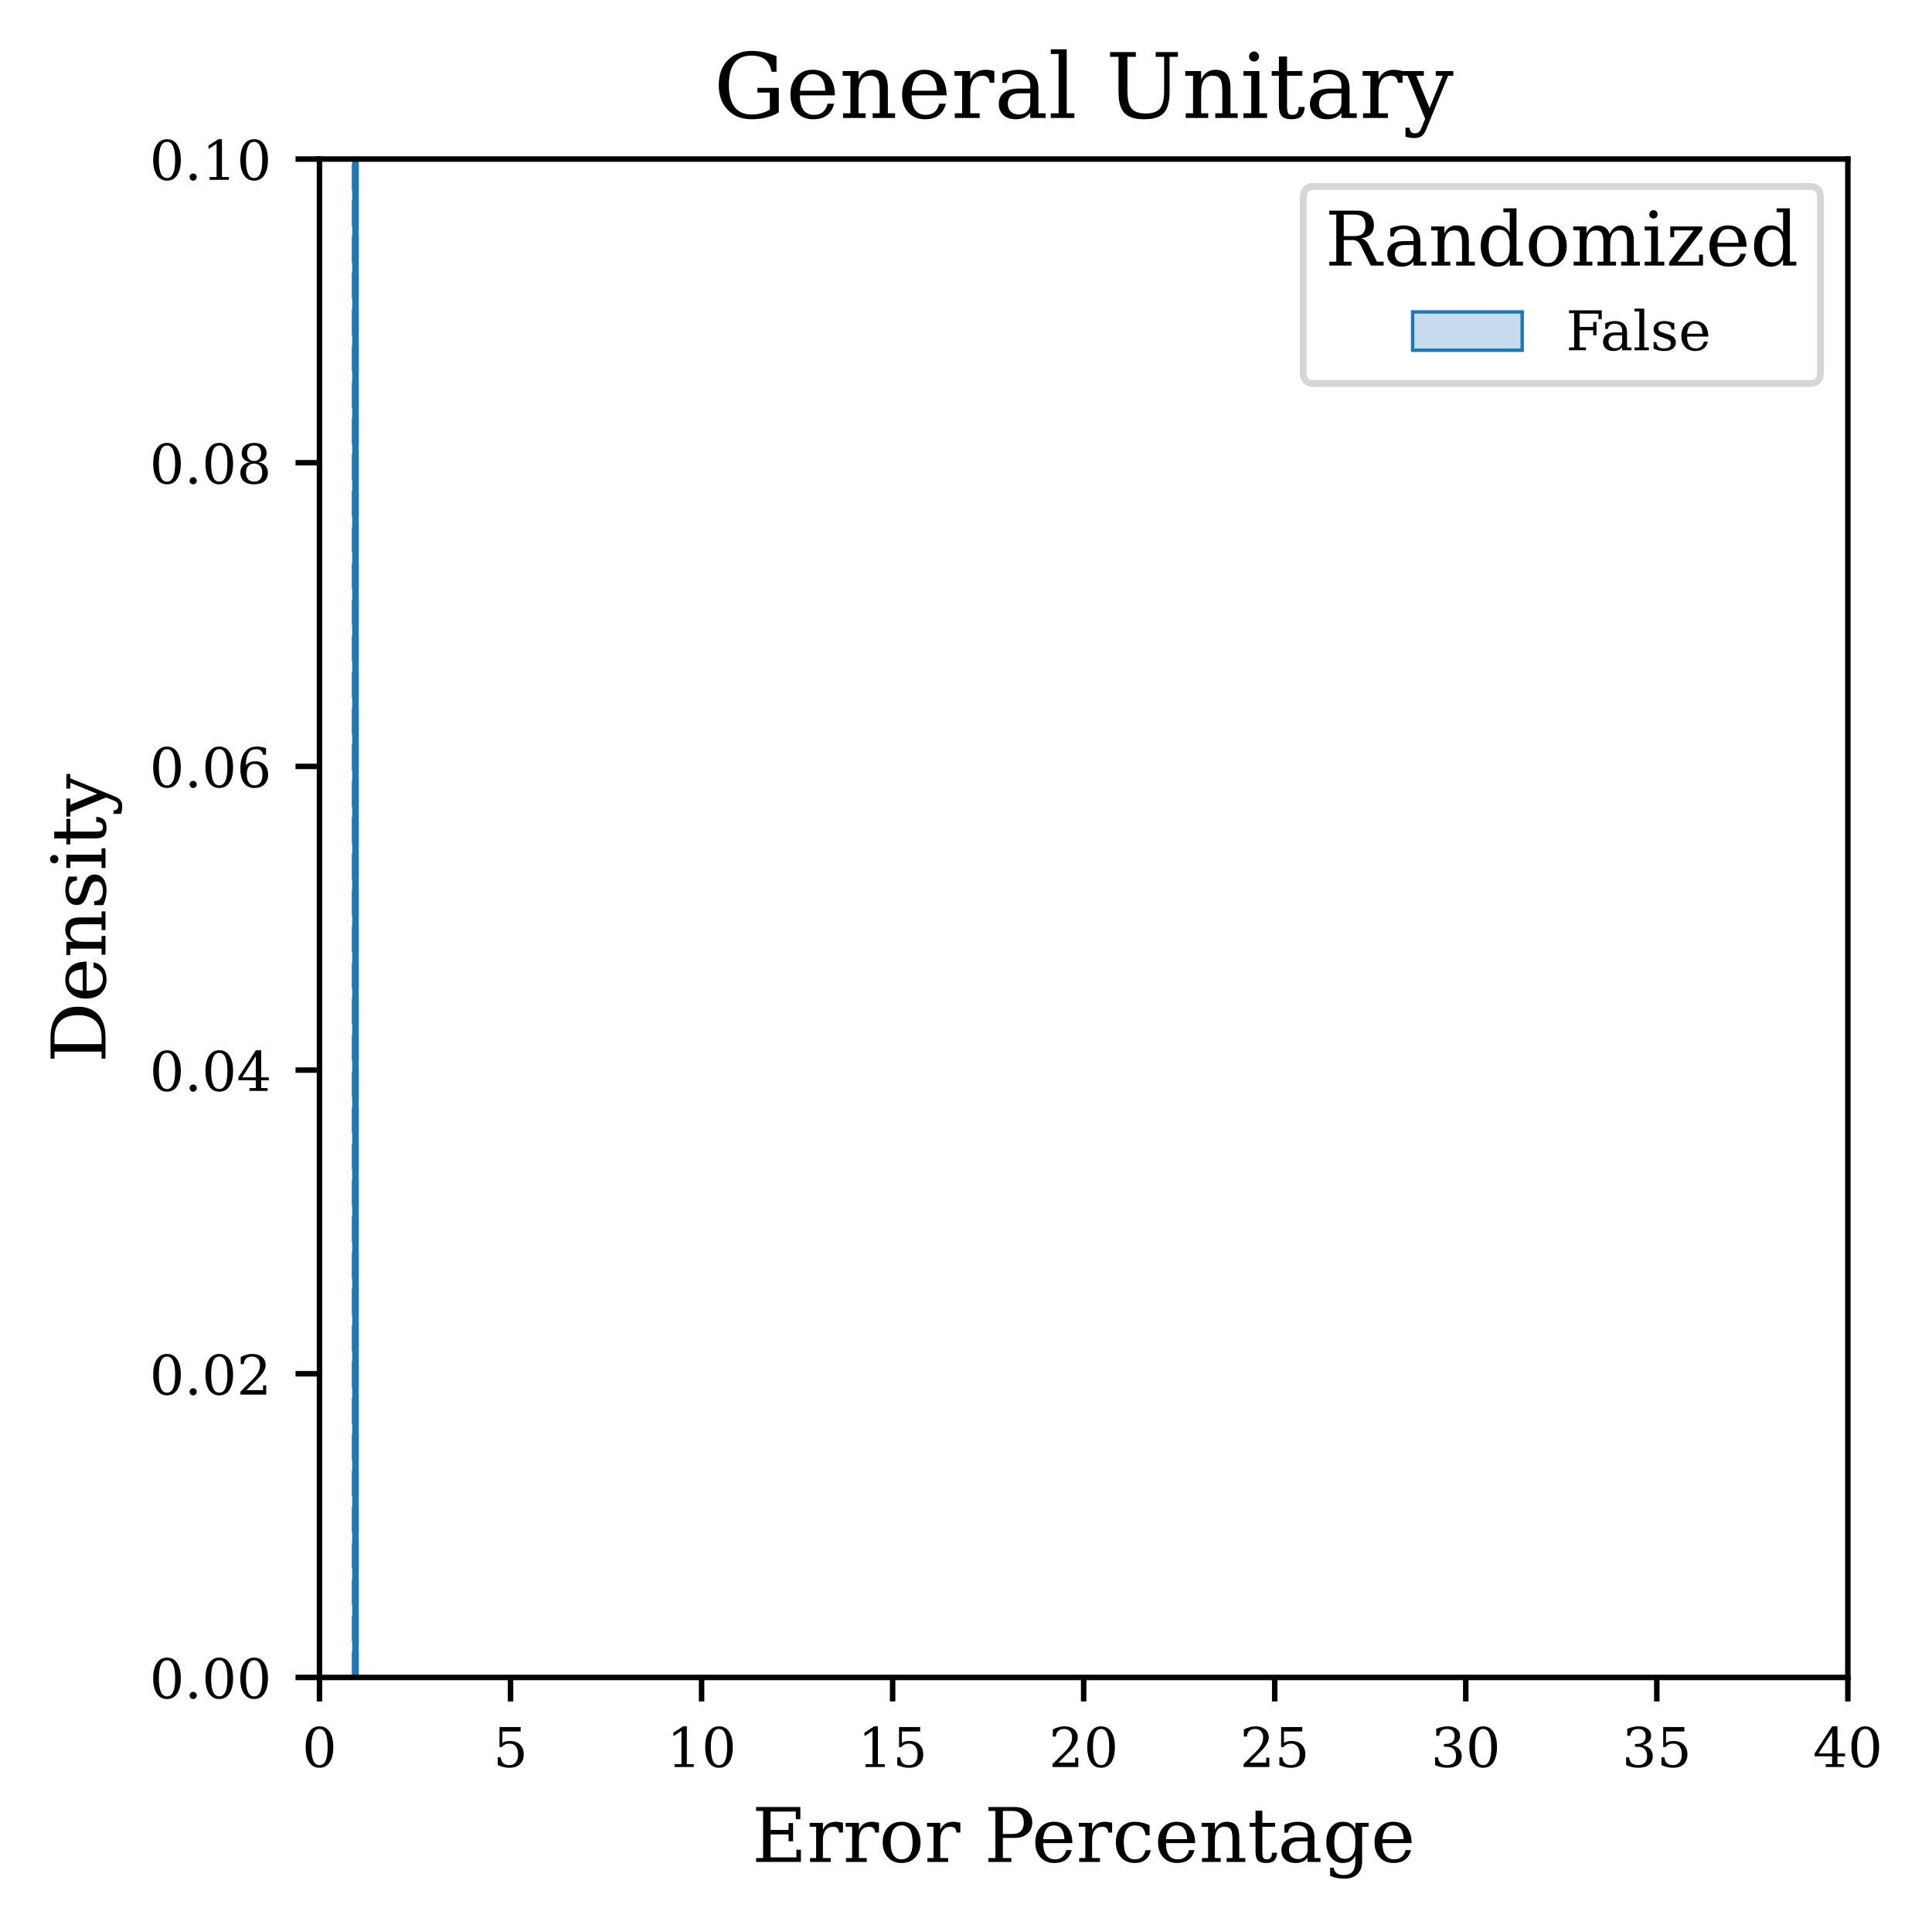
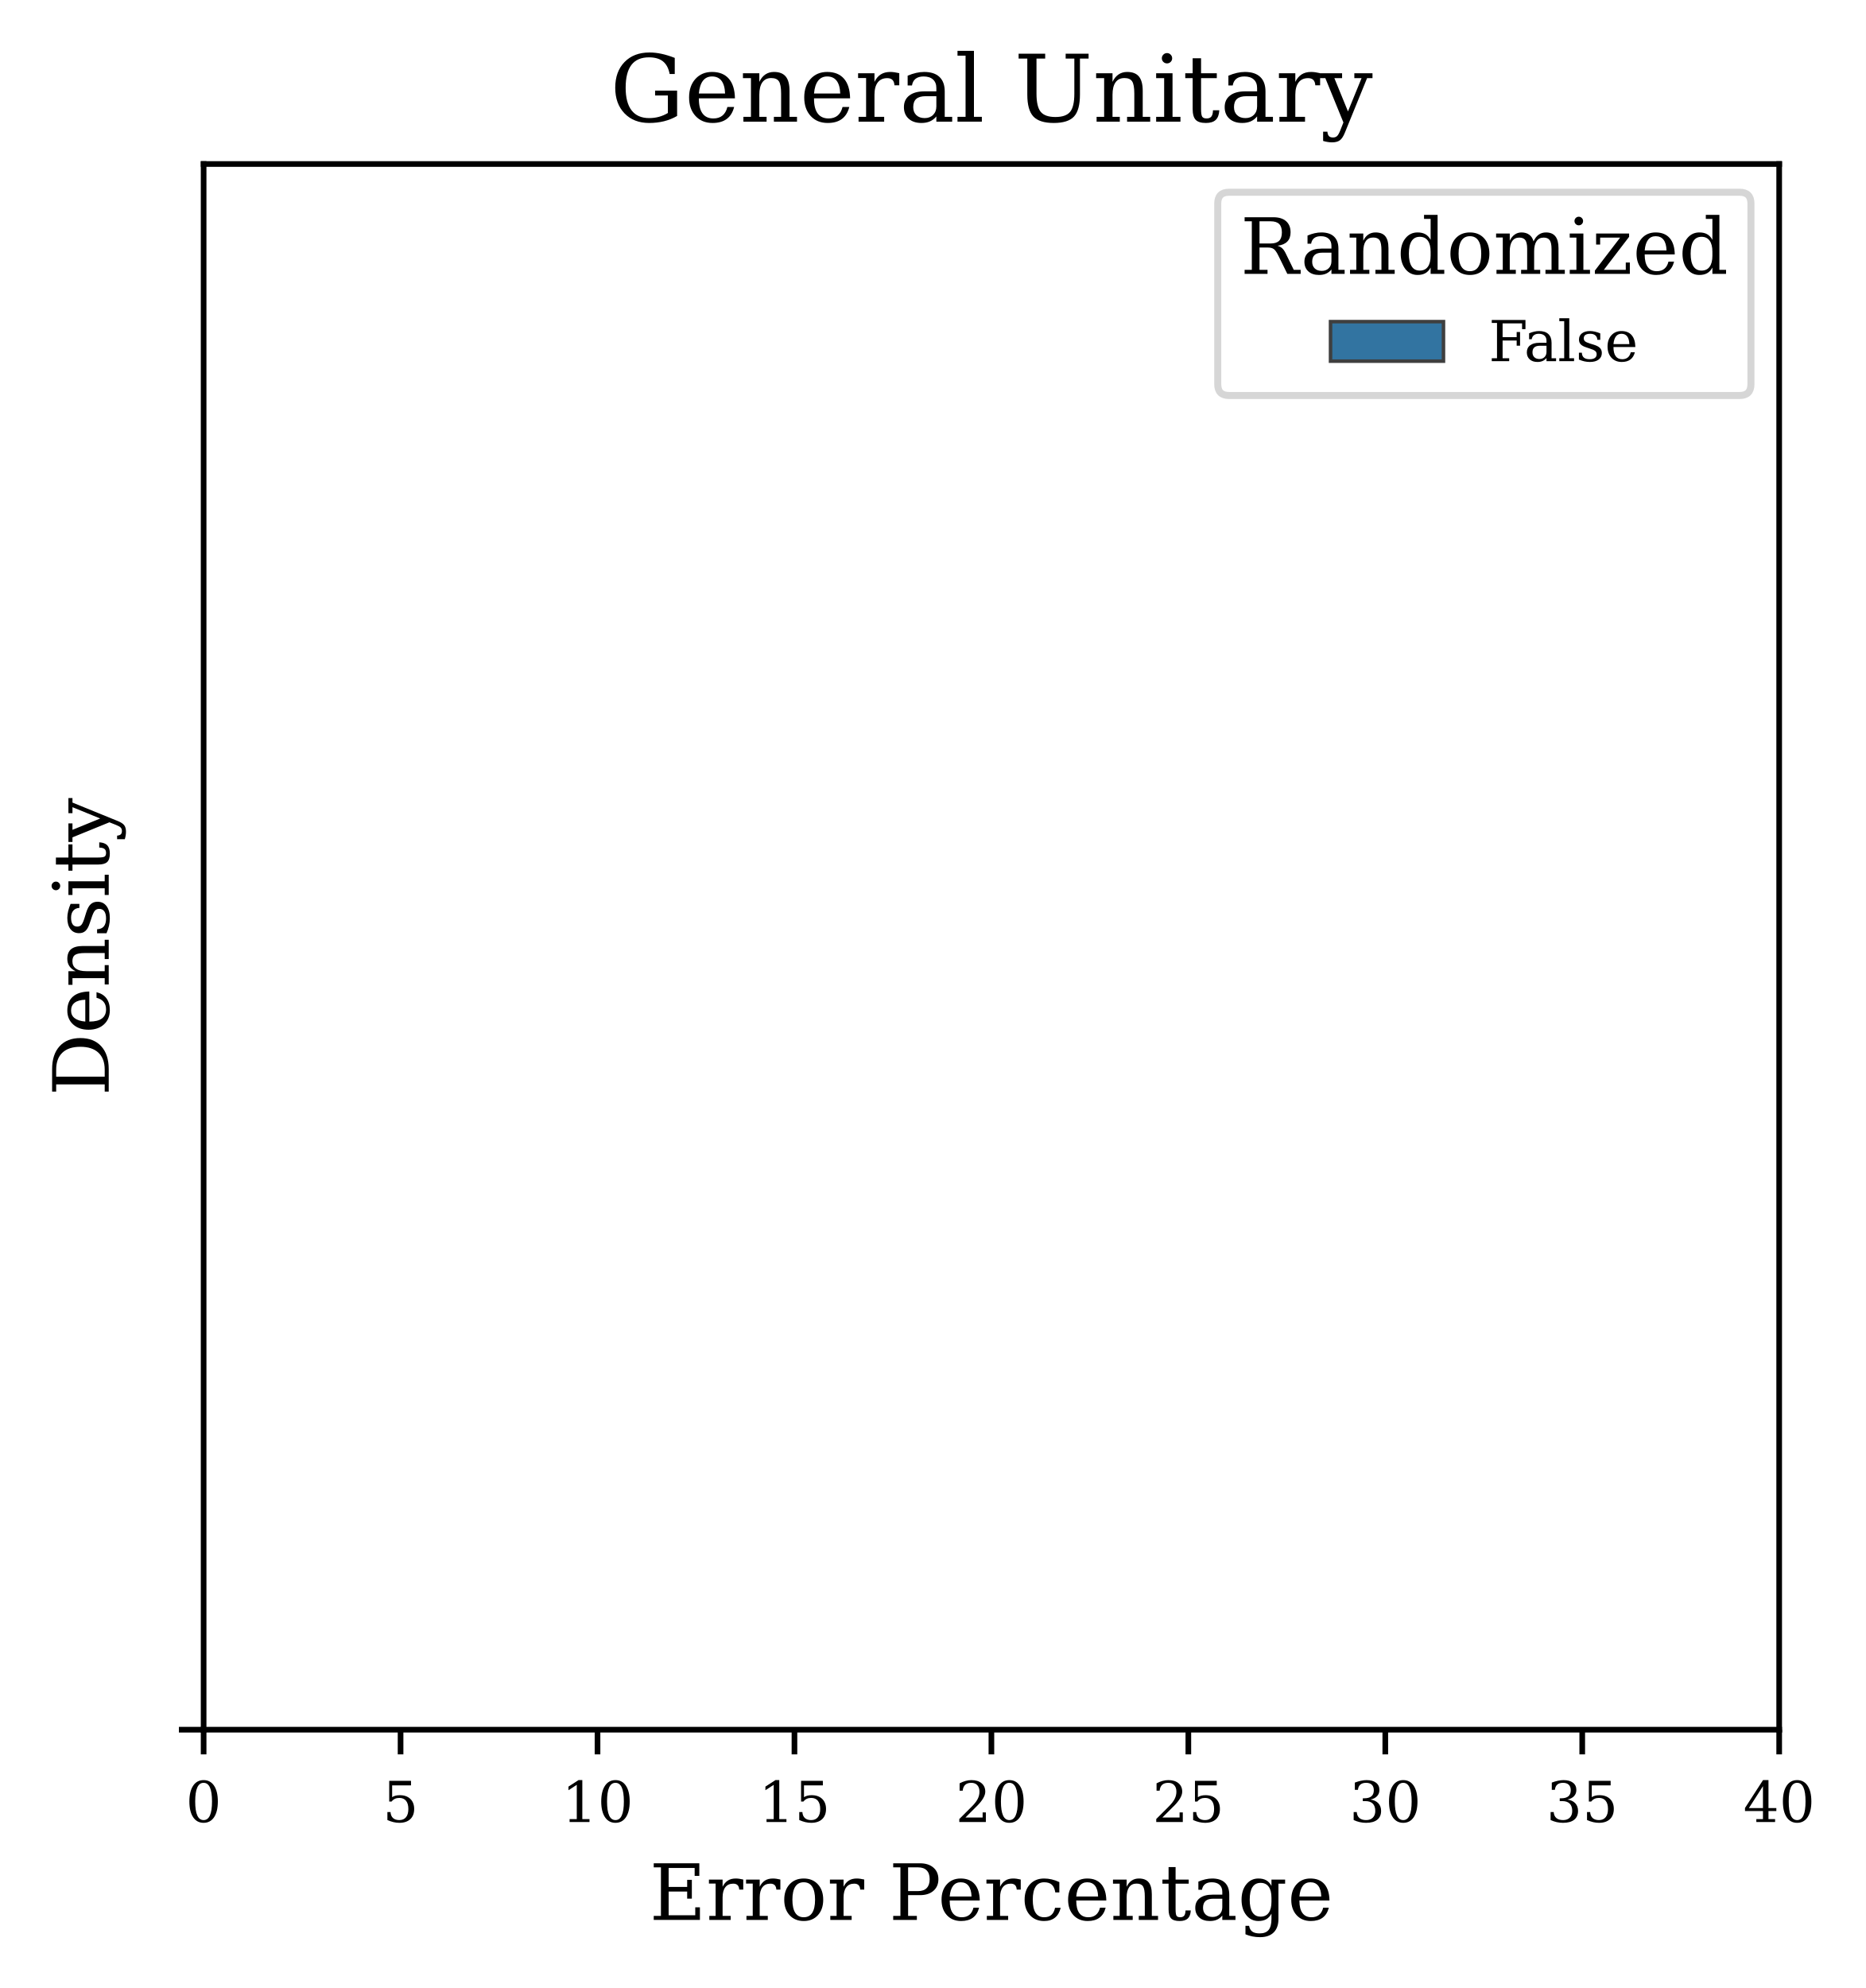
- <svg xmlns="http://www.w3.org/2000/svg" xmlns:xlink="http://www.w3.org/1999/xlink" width="282.148pt" height="281.578pt" viewBox="0 0 282.148 281.578" version="1.1">
+ <svg xmlns="http://www.w3.org/2000/svg" xmlns:xlink="http://www.w3.org/1999/xlink" width="264.336pt" height="281.578pt" viewBox="0 0 264.336 281.578" version="1.1">
  <defs>
    <style type="text/css">*{stroke-linejoin: round; stroke-linecap: butt}</style>
  </defs>
  <g id="figure_1">
    <g id="patch_1">
-       <path d="M 0 281.578  L 282.148 281.578  L 282.148 0  L 0 0  z " style="fill: #ffffff" />
+       <path d="M 0 281.578  L 264.336 281.578  L 264.336 0  L 0 0  z " style="fill: #ffffff" />
    </g>
    <g id="axes_1">
      <g id="patch_2">
-         <path d="M 46.658 244.99  L 269.858 244.99  L 269.858 23.23  L 46.658 23.23  z " style="fill: #ffffff" />
+         <path d="M 28.846 244.99  L 252.046 244.99  L 252.046 23.23  L 28.846 23.23  z " style="fill: #ffffff" />
      </g>
      <g id="PolyCollection_1">
-         <path d="M 51.679 -4400.25  L 51.679 244.99  L 51.705 244.99  L 51.705 244.99  L 51.731 244.99  L 51.731 244.99  L 51.758 244.99  L 51.758 244.99  L 51.784 244.99  L 51.784 244.99  L 51.81 244.99  L 51.81 244.99  L 51.836 244.99  L 51.836 244.99  L 51.862 244.99  L 51.862 244.99  L 51.888 244.99  L 51.888 244.99  L 51.914 244.99  L 51.914 244.99  L 51.94 244.99  L 51.94 244.99  L 51.966 244.99  L 51.966 244.99  L 51.992 244.99  L 51.992 244.99  L 52.018 244.99  L 52.018 244.99  L 52.044 244.99  L 52.044 244.99  L 52.07 244.99  L 52.07 244.99  L 52.096 244.99  L 52.096 244.99  L 52.122 244.99  L 52.122 244.99  L 52.148 244.99  L 52.148 244.99  L 52.148 -1613.106  L 52.148 -1613.106  L 52.148 -1613.106  L 52.122 -1613.106  L 52.122 -1613.106  L 52.096 -1613.106  L 52.096 -4400.25  L 52.07 -4400.25  L 52.07 -3471.202  L 52.044 -3471.202  L 52.044 -9974.537  L 52.018 -9974.537  L 52.018 -12761.681  L 51.992 -12761.681  L 51.992 -33200.735  L 51.966 -33200.735  L 51.966 -45278.358  L 51.94 -45278.358  L 51.94 -55497.885  L 51.914 -55497.885  L 51.914 -53639.789  L 51.888 -53639.789  L 51.888 -58285.028  L 51.862 -58285.028  L 51.862 -59214.076  L 51.836 -59214.076  L 51.836 -48065.501  L 51.81 -48065.501  L 51.81 -32271.687  L 51.784 -32271.687  L 51.784 -22052.16  L 51.758 -22052.16  L 51.758 -14619.777  L 51.731 -14619.777  L 51.731 -10903.585  L 51.705 -10903.585  L 51.705 -4400.25  L 51.679 -4400.25  z " clip-path="url(#p02bad453c6)" style="fill: #1f77b4; fill-opacity: 0.25; stroke: #1f77b4; stroke-width: 0.5" />
+         <path d="M 439.271 243.502  L 439.271 246.478  L 440.866 247.407  L 442.461 248.698  L 444.057 250.369  L 445.652 252.394  L 447.247 254.702  L 448.842 257.22  L 450.437 259.93  L 452.033 262.948  L 453.628 266.588  L 455.223 271.391  L 456.818 278.094  L 458.413 287.535  L 460.009 300.522  L 461.604 317.678  L 463.199 339.304  L 464.794 365.297  L 466.389 395.128  L 467.985 427.894  L 469.58 462.431  L 471.175 497.46  L 472.77 531.749  L 474.366 564.275  L 475.961 594.365  L 477.556 621.814  L 479.151 646.949  L 480.746 670.616  L 482.342 694.059  L 483.937 718.703  L 485.532 745.855  L 487.127 776.412  L 488.722 810.633  L 490.318 848.048  L 491.913 887.538  L 493.508 927.556  L 495.103 966.442  L 496.698 1002.72  L 498.294 1035.301  L 499.889 1063.528  L 501.484 1087.078  L 503.079 1105.802  L 504.674 1119.585  L 506.27 1128.33  L 507.865 1132.03  L 509.46 1130.897  L 511.055 1125.424  L 512.65 1116.329  L 514.246 1104.378  L 515.841 1090.17  L 517.436 1073.957  L 519.031 1055.594  L 520.626 1034.614  L 522.222 1010.382  L 523.817 982.284  L 525.412 949.875  L 527.007 913.006  L 528.602 871.924  L 530.198 827.348  L 531.793 780.503  L 533.388 733.07  L 534.983 687.002  L 536.578 644.236  L 538.174 606.337  L 539.769 574.191  L 541.364 547.84  L 542.959 526.532  L 544.555 508.961  L 546.15 493.626  L 547.745 479.184  L 549.34 464.689  L 550.935 449.656  L 552.531 433.992  L 554.126 417.845  L 555.721 401.472  L 557.316 385.164  L 558.911 369.228  L 560.507 353.992  L 562.102 339.797  L 563.697 326.944  L 565.292 315.633  L 566.887 305.918  L 568.483 297.699  L 570.078 290.767  L 571.673 284.878  L 573.268 279.812  L 574.863 275.416  L 576.459 271.589  L 578.054 268.258  L 579.649 265.342  L 581.244 262.744  L 582.839 260.357  L 584.435 258.095  L 586.03 255.914  L 587.625 253.823  L 589.22 251.872  L 590.815 250.128  L 592.411 248.651  L 594.006 247.471  L 595.601 246.585  L 597.196 245.962  L 597.196 244.018  L 597.196 244.018  L 595.601 243.394  L 594.006 242.509  L 592.411 241.329  L 590.815 239.852  L 589.22 238.108  L 587.625 236.157  L 586.03 234.066  L 584.435 231.885  L 582.839 229.623  L 581.244 227.236  L 579.649 224.638  L 578.054 221.722  L 576.459 218.391  L 574.863 214.564  L 573.268 210.168  L 571.673 205.102  L 570.078 199.212  L 568.483 192.281  L 566.887 184.061  L 565.292 174.346  L 563.697 163.036  L 562.102 150.183  L 560.507 135.987  L 558.911 120.752  L 557.316 104.816  L 555.721 88.508  L 554.126 72.135  L 552.531 55.988  L 550.935 40.324  L 549.34 25.291  L 547.745 10.795  L 546.15 -3.646  L 544.555 -18.981  L 542.959 -36.552  L 541.364 -57.861  L 539.769 -84.211  L 538.174 -116.358  L 536.578 -154.256  L 534.983 -197.022  L 533.388 -243.09  L 531.793 -290.523  L 530.198 -337.368  L 528.602 -381.944  L 527.007 -423.026  L 525.412 -459.895  L 523.817 -492.304  L 522.222 -520.403  L 520.626 -544.634  L 519.031 -565.615  L 517.436 -583.977  L 515.841 -600.19  L 514.246 -614.399  L 512.65 -626.349  L 511.055 -635.445  L 509.46 -640.918  L 507.865 -642.05  L 506.27 -638.35  L 504.674 -629.605  L 503.079 -615.822  L 501.484 -597.099  L 499.889 -573.548  L 498.294 -545.321  L 496.698 -512.74  L 495.103 -476.462  L 493.508 -437.576  L 491.913 -397.558  L 490.318 -358.068  L 488.722 -320.653  L 487.127 -286.433  L 485.532 -255.875  L 483.937 -228.723  L 482.342 -204.079  L 480.746 -180.636  L 479.151 -156.969  L 477.556 -131.834  L 475.961 -104.386  L 474.366 -74.296  L 472.77 -41.77  L 471.175 -7.48  L 469.58 27.549  L 467.985 62.086  L 466.389 94.852  L 464.794 124.683  L 463.199 150.676  L 461.604 172.302  L 460.009 189.458  L 458.413 202.445  L 456.818 211.886  L 455.223 218.588  L 453.628 223.392  L 452.033 227.032  L 450.437 230.05  L 448.842 232.76  L 447.247 235.278  L 445.652 237.586  L 444.057 239.61  L 442.461 241.282  L 440.866 242.573  L 439.271 243.502  z " clip-path="url(#pd0840dadf1)" style="fill: #3274a1; stroke: #3f3f3f; stroke-width: 0.5" />
+       </g>
+       <g id="patch_3">
+         <path d="M 28.846 244.99  L 28.846 244.99  L 28.846 244.99  L 28.846 244.99  z " clip-path="url(#pd0840dadf1)" style="fill: #3274a1; stroke: #3f3f3f; stroke-width: 0.5; stroke-linejoin: miter" />
      </g>
      <g id="matplotlib.axis_1">
        <g id="xtick_1">
          <g id="line2d_1">
            <defs>
-               <path id="me8a6419c00" d="M 0 0  L 0 3.5  " style="stroke: #000000; stroke-width: 0.8" />
-             </defs>
-             <g>
-               <use xlink:href="#me8a6419c00" x="46.658" y="244.99" style="stroke: #000000; stroke-width: 0.8" />
+               <path id="mc70f00732e" d="M 0 0  L 0 3.5  " style="stroke: #000000; stroke-width: 0.8" />
+             </defs>
+             <g>
+               <use xlink:href="#mc70f00732e" x="28.846" y="244.99" style="stroke: #000000; stroke-width: 0.8" />
            </g>
          </g>
          <g id="text_1">
-             <g transform="translate(44.11344 258.0687) scale(0.08 -0.08)">
+             <g transform="translate(26.30094 258.0687) scale(0.08 -0.08)">
              <defs>
                <path id="DejaVuSerif-30" d="M 2034 219  Q 2513 219 2750 744  Q 2988 1269 2988 2328  Q 2988 3391 2750 3916  Q 2513 4441 2034 4441  Q 1556 4441 1318 3916  Q 1081 3391 1081 2328  Q 1081 1269 1318 744  Q 1556 219 2034 219  z M 2034 -91  Q 1275 -91 848 546  Q 422 1184 422 2328  Q 422 3475 848 4112  Q 1275 4750 2034 4750  Q 2797 4750 3222 4112  Q 3647 3475 3647 2328  Q 3647 1184 3222 546  Q 2797 -91 2034 -91  z " transform="scale(0.015625)" />
              </defs>
              <use xlink:href="#DejaVuSerif-30" />
            </g>
          </g>
        </g>
        <g id="xtick_2">
          <g id="line2d_2">
            <g>
-               <use xlink:href="#me8a6419c00" x="74.558" y="244.99" style="stroke: #000000; stroke-width: 0.8" />
+               <use xlink:href="#mc70f00732e" x="56.746" y="244.99" style="stroke: #000000; stroke-width: 0.8" />
            </g>
          </g>
          <g id="text_2">
-             <g transform="translate(72.01344 258.0687) scale(0.08 -0.08)">
+             <g transform="translate(54.20094 258.0687) scale(0.08 -0.08)">
              <defs>
                <path id="DejaVuSerif-35" d="M 3219 4666  L 3219 4153  L 1081 4153  L 1081 2816  Q 1244 2928 1461 2984  Q 1678 3041 1947 3041  Q 2703 3041 3140 2622  Q 3578 2203 3578 1478  Q 3578 738 3136 323  Q 2694 -91 1894 -91  Q 1572 -91 1234 -12  Q 897 66 544 225  L 544 1131  L 897 1131  Q 925 688 1179 453  Q 1434 219 1894 219  Q 2388 219 2653 544  Q 2919 869 2919 1478  Q 2919 2084 2655 2407  Q 2391 2731 1894 2731  Q 1613 2731 1398 2631  Q 1184 2531 1019 2322  L 750 2322  L 750 4666  L 3219 4666  z " transform="scale(0.015625)" />
              </defs>
              <use xlink:href="#DejaVuSerif-35" />
            </g>
          </g>
        </g>
        <g id="xtick_3">
          <g id="line2d_3">
            <g>
-               <use xlink:href="#me8a6419c00" x="102.458" y="244.99" style="stroke: #000000; stroke-width: 0.8" />
+               <use xlink:href="#mc70f00732e" x="84.646" y="244.99" style="stroke: #000000; stroke-width: 0.8" />
            </g>
          </g>
          <g id="text_3">
-             <g transform="translate(97.36844 258.0687) scale(0.08 -0.08)">
+             <g transform="translate(79.55594 258.0687) scale(0.08 -0.08)">
              <defs>
                <path id="DejaVuSerif-31" d="M 909 0  L 909 331  L 1722 331  L 1722 4213  L 781 3603  L 781 4013  L 1919 4750  L 2350 4750  L 2350 331  L 3163 331  L 3163 0  L 909 0  z " transform="scale(0.015625)" />
              </defs>
              <use xlink:href="#DejaVuSerif-31" />
              <use xlink:href="#DejaVuSerif-30" x="63.623" />
            </g>
          </g>
        </g>
        <g id="xtick_4">
          <g id="line2d_4">
            <g>
-               <use xlink:href="#me8a6419c00" x="130.358" y="244.99" style="stroke: #000000; stroke-width: 0.8" />
+               <use xlink:href="#mc70f00732e" x="112.546" y="244.99" style="stroke: #000000; stroke-width: 0.8" />
            </g>
          </g>
          <g id="text_4">
-             <g transform="translate(125.2684 258.0687) scale(0.08 -0.08)">
+             <g transform="translate(107.4559 258.0687) scale(0.08 -0.08)">
              <use xlink:href="#DejaVuSerif-31" />
              <use xlink:href="#DejaVuSerif-35" x="63.623" />
            </g>
          </g>
        </g>
        <g id="xtick_5">
          <g id="line2d_5">
            <g>
-               <use xlink:href="#me8a6419c00" x="158.258" y="244.99" style="stroke: #000000; stroke-width: 0.8" />
+               <use xlink:href="#mc70f00732e" x="140.446" y="244.99" style="stroke: #000000; stroke-width: 0.8" />
            </g>
          </g>
          <g id="text_5">
-             <g transform="translate(153.1684 258.0687) scale(0.08 -0.08)">
+             <g transform="translate(135.3559 258.0687) scale(0.08 -0.08)">
              <defs>
                <path id="DejaVuSerif-32" d="M 819 3553  L 469 3553  L 469 4384  Q 803 4563 1142 4656  Q 1481 4750 1806 4750  Q 2534 4750 2956 4397  Q 3378 4044 3378 3438  Q 3378 2753 2422 1800  Q 2347 1728 2309 1691  L 1131 513  L 3078 513  L 3078 1088  L 3444 1088  L 3444 0  L 434 0  L 434 341  L 1850 1753  Q 2319 2222 2519 2614  Q 2719 3006 2719 3438  Q 2719 3909 2473 4175  Q 2228 4441 1797 4441  Q 1350 4441 1106 4219  Q 863 3997 819 3553  z " transform="scale(0.015625)" />
              </defs>
              <use xlink:href="#DejaVuSerif-32" />
              <use xlink:href="#DejaVuSerif-30" x="63.623" />
            </g>
          </g>
        </g>
        <g id="xtick_6">
          <g id="line2d_6">
            <g>
-               <use xlink:href="#me8a6419c00" x="186.158" y="244.99" style="stroke: #000000; stroke-width: 0.8" />
+               <use xlink:href="#mc70f00732e" x="168.346" y="244.99" style="stroke: #000000; stroke-width: 0.8" />
            </g>
          </g>
          <g id="text_6">
-             <g transform="translate(181.0684 258.0687) scale(0.08 -0.08)">
+             <g transform="translate(163.2559 258.0687) scale(0.08 -0.08)">
              <use xlink:href="#DejaVuSerif-32" />
              <use xlink:href="#DejaVuSerif-35" x="63.623" />
            </g>
          </g>
        </g>
        <g id="xtick_7">
          <g id="line2d_7">
            <g>
-               <use xlink:href="#me8a6419c00" x="214.058" y="244.99" style="stroke: #000000; stroke-width: 0.8" />
+               <use xlink:href="#mc70f00732e" x="196.246" y="244.99" style="stroke: #000000; stroke-width: 0.8" />
            </g>
          </g>
          <g id="text_7">
-             <g transform="translate(208.9684 258.0687) scale(0.08 -0.08)">
+             <g transform="translate(191.1559 258.0687) scale(0.08 -0.08)">
              <defs>
                <path id="DejaVuSerif-33" d="M 622 4469  Q 988 4606 1323 4678  Q 1659 4750 1953 4750  Q 2638 4750 3022 4454  Q 3406 4159 3406 3634  Q 3406 3213 3140 2930  Q 2875 2647 2388 2547  Q 2963 2466 3280 2130  Q 3597 1794 3597 1259  Q 3597 606 3158 257  Q 2719 -91 1894 -91  Q 1528 -91 1179 -12  Q 831 66 488 225  L 488 1131  L 838 1131  Q 869 681 1141 450  Q 1413 219 1906 219  Q 2384 219 2661 495  Q 2938 772 2938 1253  Q 2938 1803 2653 2086  Q 2369 2369 1819 2369  L 1522 2369  L 1522 2688  L 1678 2688  Q 2225 2688 2498 2914  Q 2772 3141 2772 3597  Q 2772 4006 2547 4223  Q 2322 4441 1900 4441  Q 1478 4441 1245 4241  Q 1013 4041 972 3647  L 622 3647  L 622 4469  z " transform="scale(0.015625)" />
              </defs>
              <use xlink:href="#DejaVuSerif-33" />
              <use xlink:href="#DejaVuSerif-30" x="63.623" />
            </g>
          </g>
        </g>
        <g id="xtick_8">
          <g id="line2d_8">
            <g>
-               <use xlink:href="#me8a6419c00" x="241.958" y="244.99" style="stroke: #000000; stroke-width: 0.8" />
+               <use xlink:href="#mc70f00732e" x="224.146" y="244.99" style="stroke: #000000; stroke-width: 0.8" />
            </g>
          </g>
          <g id="text_8">
-             <g transform="translate(236.8684 258.0687) scale(0.08 -0.08)">
+             <g transform="translate(219.0559 258.0687) scale(0.08 -0.08)">
              <use xlink:href="#DejaVuSerif-33" />
              <use xlink:href="#DejaVuSerif-35" x="63.623" />
            </g>
          </g>
        </g>
        <g id="xtick_9">
          <g id="line2d_9">
            <g>
-               <use xlink:href="#me8a6419c00" x="269.858" y="244.99" style="stroke: #000000; stroke-width: 0.8" />
+               <use xlink:href="#mc70f00732e" x="252.046" y="244.99" style="stroke: #000000; stroke-width: 0.8" />
            </g>
          </g>
          <g id="text_9">
-             <g transform="translate(264.7684 258.0687) scale(0.08 -0.08)">
+             <g transform="translate(246.9559 258.0687) scale(0.08 -0.08)">
              <defs>
                <path id="DejaVuSerif-34" d="M 2234 1581  L 2234 4063  L 641 1581  L 2234 1581  z M 3609 0  L 1484 0  L 1484 331  L 2234 331  L 2234 1247  L 197 1247  L 197 1588  L 2241 4750  L 2859 4750  L 2859 1581  L 3750 1581  L 3750 1247  L 2859 1247  L 2859 331  L 3609 331  L 3609 0  z " transform="scale(0.015625)" />
              </defs>
              <use xlink:href="#DejaVuSerif-34" />
              <use xlink:href="#DejaVuSerif-30" x="63.623" />
            </g>
          </g>
        </g>
        <g id="text_10">
-           <g transform="translate(109.8172 271.9343) scale(0.11 -0.11)">
+           <g transform="translate(92.00469 271.9343) scale(0.11 -0.11)">
            <defs>
              <path id="DejaVuSerif-45" d="M 353 0  L 353 331  L 947 331  L 947 4331  L 353 4331  L 353 4666  L 4109 4666  L 4109 3628  L 3725 3628  L 3725 4281  L 1581 4281  L 1581 2719  L 3109 2719  L 3109 3303  L 3494 3303  L 3494 1753  L 3109 1753  L 3109 2338  L 1581 2338  L 1581 384  L 3775 384  L 3775 1038  L 4159 1038  L 4159 0  L 353 0  z " transform="scale(0.015625)" />
              <path id="DejaVuSerif-72" d="M 3059 3328  L 3059 2497  L 2728 2497  Q 2713 2744 2591 2866  Q 2469 2988 2234 2988  Q 1809 2988 1582 2694  Q 1356 2400 1356 1850  L 1356 331  L 2022 331  L 2022 0  L 263 0  L 263 331  L 781 331  L 781 2994  L 231 2994  L 231 3322  L 1356 3322  L 1356 2731  Q 1525 3078 1790 3245  Q 2056 3413 2438 3413  Q 2578 3413 2733 3391  Q 2888 3369 3059 3328  z " transform="scale(0.015625)" />
              <path id="DejaVuSerif-6f" d="M 1925 219  Q 2388 219 2623 584  Q 2859 950 2859 1663  Q 2859 2375 2623 2739  Q 2388 3103 1925 3103  Q 1463 3103 1227 2739  Q 991 2375 991 1663  Q 991 950 1228 584  Q 1466 219 1925 219  z M 1925 -91  Q 1200 -91 759 389  Q 319 869 319 1663  Q 319 2456 758 2934  Q 1197 3413 1925 3413  Q 2653 3413 3092 2934  Q 3531 2456 3531 1663  Q 3531 869 3092 389  Q 2653 -91 1925 -91  z " transform="scale(0.015625)" />
              <path id="DejaVuSerif-20" transform="scale(0.015625)" />
              <path id="DejaVuSerif-50" d="M 1581 2375  L 2406 2375  Q 2872 2375 3115 2626  Q 3359 2878 3359 3353  Q 3359 3831 3115 4081  Q 2872 4331 2406 4331  L 1581 4331  L 1581 2375  z M 353 0  L 353 331  L 947 331  L 947 4331  L 353 4331  L 353 4666  L 2559 4666  Q 3259 4666 3668 4311  Q 4078 3956 4078 3353  Q 4078 2753 3668 2397  Q 3259 2041 2559 2041  L 1581 2041  L 1581 331  L 2303 331  L 2303 0  L 353 0  z " transform="scale(0.015625)" />
              <path id="DejaVuSerif-65" d="M 3469 1600  L 991 1600  L 991 1575  Q 991 903 1244 561  Q 1497 219 1991 219  Q 2369 219 2611 417  Q 2853 616 2950 1006  L 3413 1006  Q 3275 459 2904 184  Q 2534 -91 1931 -91  Q 1203 -91 761 389  Q 319 869 319 1663  Q 319 2450 753 2931  Q 1188 3413 1894 3413  Q 2647 3413 3050 2948  Q 3453 2484 3469 1600  z M 2791 1931  Q 2772 2513 2545 2808  Q 2319 3103 1894 3103  Q 1497 3103 1269 2806  Q 1041 2509 991 1931  L 2791 1931  z " transform="scale(0.015625)" />
              <path id="DejaVuSerif-63" d="M 3291 997  Q 3169 466 2822 187  Q 2475 -91 1925 -91  Q 1200 -91 759 389  Q 319 869 319 1663  Q 319 2459 759 2936  Q 1200 3413 1925 3413  Q 2241 3413 2553 3339  Q 2866 3266 3181 3116  L 3181 2266  L 2847 2266  Q 2781 2703 2561 2903  Q 2341 3103 1931 3103  Q 1466 3103 1228 2742  Q 991 2381 991 1663  Q 991 944 1227 581  Q 1463 219 1931 219  Q 2303 219 2525 412  Q 2747 606 2828 997  L 3291 997  z " transform="scale(0.015625)" />
              <path id="DejaVuSerif-6e" d="M 263 0  L 263 331  L 781 331  L 781 2988  L 231 2988  L 231 3322  L 1356 3322  L 1356 2731  Q 1516 3069 1770 3241  Q 2025 3413 2363 3413  Q 2913 3413 3172 3097  Q 3431 2781 3431 2113  L 3431 331  L 3944 331  L 3944 0  L 2356 0  L 2356 331  L 2853 331  L 2853 1931  Q 2853 2541 2703 2767  Q 2553 2994 2175 2994  Q 1775 2994 1565 2701  Q 1356 2409 1356 1850  L 1356 331  L 1856 331  L 1856 0  L 263 0  z " transform="scale(0.015625)" />
              <path id="DejaVuSerif-74" d="M 691 2988  L 184 2988  L 184 3322  L 691 3322  L 691 4353  L 1269 4353  L 1269 3322  L 2350 3322  L 2350 2988  L 1269 2988  L 1269 878  Q 1269 456 1350 337  Q 1431 219 1650 219  Q 1875 219 1978 351  Q 2081 484 2088 781  L 2522 781  Q 2497 328 2275 118  Q 2053 -91 1600 -91  Q 1103 -91 897 129  Q 691 350 691 878  L 691 2988  z " transform="scale(0.015625)" />
              <path id="DejaVuSerif-61" d="M 2547 1044  L 2547 1747  L 1806 1747  Q 1378 1747 1168 1562  Q 959 1378 959 997  Q 959 650 1171 447  Q 1384 244 1747 244  Q 2106 244 2326 466  Q 2547 688 2547 1044  z M 3122 2075  L 3122 331  L 3634 331  L 3634 0  L 2547 0  L 2547 359  Q 2356 128 2106 18  Q 1856 -91 1522 -91  Q 969 -91 644 203  Q 319 497 319 997  Q 319 1513 691 1797  Q 1063 2081 1741 2081  L 2547 2081  L 2547 2309  Q 2547 2688 2317 2895  Q 2088 3103 1672 3103  Q 1328 3103 1125 2947  Q 922 2791 872 2484  L 575 2484  L 575 3156  Q 875 3284 1158 3348  Q 1441 3413 1709 3413  Q 2400 3413 2761 3070  Q 3122 2728 3122 2075  z " transform="scale(0.015625)" />
              <path id="DejaVuSerif-67" d="M 3359 2988  L 3359 72  Q 3359 -644 2965 -1033  Q 2572 -1422 1844 -1422  Q 1516 -1422 1216 -1362  Q 916 -1303 641 -1184  L 641 -488  L 941 -488  Q 997 -813 1206 -963  Q 1416 -1113 1806 -1113  Q 2313 -1113 2548 -827  Q 2784 -541 2784 72  L 2784 519  Q 2616 206 2355 57  Q 2094 -91 1709 -91  Q 1097 -91 708 395  Q 319 881 319 1663  Q 319 2444 706 2928  Q 1094 3413 1709 3413  Q 2094 3413 2355 3264  Q 2616 3116 2784 2803  L 2784 3322  L 3909 3322  L 3909 2988  L 3359 2988  z M 2784 1825  Q 2784 2422 2554 2737  Q 2325 3053 1888 3053  Q 1444 3053 1217 2703  Q 991 2353 991 1663  Q 991 975 1217 622  Q 1444 269 1888 269  Q 2325 269 2554 583  Q 2784 897 2784 1497  L 2784 1825  z " transform="scale(0.015625)" />
            </defs>
            <use xlink:href="#DejaVuSerif-45" />
            <use xlink:href="#DejaVuSerif-72" x="72.998" />
            <use xlink:href="#DejaVuSerif-72" x="120.801" />
            <use xlink:href="#DejaVuSerif-6f" x="168.604" />
            <use xlink:href="#DejaVuSerif-72" x="228.809" />
            <use xlink:href="#DejaVuSerif-20" x="276.611" />
            <use xlink:href="#DejaVuSerif-50" x="308.398" />
            <use xlink:href="#DejaVuSerif-65" x="371.184" />
            <use xlink:href="#DejaVuSerif-72" x="430.363" />
            <use xlink:href="#DejaVuSerif-63" x="478.166" />
            <use xlink:href="#DejaVuSerif-65" x="534.172" />
            <use xlink:href="#DejaVuSerif-6e" x="593.352" />
            <use xlink:href="#DejaVuSerif-74" x="657.756" />
            <use xlink:href="#DejaVuSerif-61" x="697.941" />
            <use xlink:href="#DejaVuSerif-67" x="757.561" />
            <use xlink:href="#DejaVuSerif-65" x="821.574" />
          </g>
        </g>
      </g>
      <g id="matplotlib.axis_2">
        <g id="ytick_1">
          <g id="line2d_10">
            <defs>
-               <path id="md45e3dfeb7" d="M 0 0  L -3.5 0  " style="stroke: #000000; stroke-width: 0.8" />
-             </defs>
-             <g>
-               <use xlink:href="#md45e3dfeb7" x="46.658" y="244.99" style="stroke: #000000; stroke-width: 0.8" />
-             </g>
-           </g>
-           <g id="text_11">
-             <g transform="translate(21.84594 248.0293) scale(0.08 -0.08)">
-               <defs>
-                 <path id="DejaVuSerif-2e" d="M 603 325  Q 603 500 722 622  Q 841 744 1019 744  Q 1191 744 1312 622  Q 1434 500 1434 325  Q 1434 153 1312 31  Q 1191 -91 1019 -91  Q 841 -91 722 29  Q 603 150 603 325  z " transform="scale(0.015625)" />
-               </defs>
-               <use xlink:href="#DejaVuSerif-30" />
-               <use xlink:href="#DejaVuSerif-2e" x="63.623" />
-               <use xlink:href="#DejaVuSerif-30" x="95.41" />
-               <use xlink:href="#DejaVuSerif-30" x="159.033" />
-             </g>
-           </g>
-         </g>
-         <g id="ytick_2">
-           <g id="line2d_11">
-             <g>
-               <use xlink:href="#md45e3dfeb7" x="46.658" y="200.638" style="stroke: #000000; stroke-width: 0.8" />
-             </g>
-           </g>
-           <g id="text_12">
-             <g transform="translate(21.84594 203.6773) scale(0.08 -0.08)">
-               <use xlink:href="#DejaVuSerif-30" />
-               <use xlink:href="#DejaVuSerif-2e" x="63.623" />
-               <use xlink:href="#DejaVuSerif-30" x="95.41" />
-               <use xlink:href="#DejaVuSerif-32" x="159.033" />
-             </g>
-           </g>
-         </g>
-         <g id="ytick_3">
-           <g id="line2d_12">
-             <g>
-               <use xlink:href="#md45e3dfeb7" x="46.658" y="156.286" style="stroke: #000000; stroke-width: 0.8" />
-             </g>
-           </g>
-           <g id="text_13">
-             <g transform="translate(21.84594 159.3253) scale(0.08 -0.08)">
-               <use xlink:href="#DejaVuSerif-30" />
-               <use xlink:href="#DejaVuSerif-2e" x="63.623" />
-               <use xlink:href="#DejaVuSerif-30" x="95.41" />
-               <use xlink:href="#DejaVuSerif-34" x="159.033" />
-             </g>
-           </g>
-         </g>
-         <g id="ytick_4">
-           <g id="line2d_13">
-             <g>
-               <use xlink:href="#md45e3dfeb7" x="46.658" y="111.934" style="stroke: #000000; stroke-width: 0.8" />
-             </g>
-           </g>
-           <g id="text_14">
-             <g transform="translate(21.84594 114.9733) scale(0.08 -0.08)">
-               <defs>
-                 <path id="DejaVuSerif-36" d="M 2094 219  Q 2534 219 2771 542  Q 3009 866 3009 1472  Q 3009 2078 2771 2401  Q 2534 2725 2094 2725  Q 1647 2725 1412 2412  Q 1178 2100 1178 1509  Q 1178 888 1415 553  Q 1653 219 2094 219  z M 1075 2569  Q 1288 2803 1556 2918  Q 1825 3034 2163 3034  Q 2859 3034 3264 2615  Q 3669 2197 3669 1472  Q 3669 763 3233 336  Q 2797 -91 2069 -91  Q 1278 -91 853 498  Q 428 1088 428 2181  Q 428 3406 931 4078  Q 1434 4750 2350 4750  Q 2597 4750 2869 4703  Q 3141 4656 3425 4563  L 3425 3794  L 3072 3794  Q 3034 4109 2831 4275  Q 2628 4441 2284 4441  Q 1678 4441 1381 3981  Q 1084 3522 1075 2569  z " transform="scale(0.015625)" />
-               </defs>
-               <use xlink:href="#DejaVuSerif-30" />
-               <use xlink:href="#DejaVuSerif-2e" x="63.623" />
-               <use xlink:href="#DejaVuSerif-30" x="95.41" />
-               <use xlink:href="#DejaVuSerif-36" x="159.033" />
-             </g>
-           </g>
-         </g>
-         <g id="ytick_5">
-           <g id="line2d_14">
-             <g>
-               <use xlink:href="#md45e3dfeb7" x="46.658" y="67.582" style="stroke: #000000; stroke-width: 0.8" />
-             </g>
-           </g>
-           <g id="text_15">
-             <g transform="translate(21.84594 70.62131) scale(0.08 -0.08)">
-               <defs>
-                 <path id="DejaVuSerif-38" d="M 2981 1275  Q 2981 1775 2732 2051  Q 2484 2328 2034 2328  Q 1584 2328 1336 2051  Q 1088 1775 1088 1275  Q 1088 772 1336 495  Q 1584 219 2034 219  Q 2484 219 2732 495  Q 2981 772 2981 1275  z M 2853 3541  Q 2853 3966 2637 4203  Q 2422 4441 2034 4441  Q 1650 4441 1433 4203  Q 1216 3966 1216 3541  Q 1216 3113 1433 2875  Q 1650 2638 2034 2638  Q 2422 2638 2637 2875  Q 2853 3113 2853 3541  z M 2516 2484  Q 3047 2413 3344 2092  Q 3641 1772 3641 1275  Q 3641 619 3225 264  Q 2809 -91 2034 -91  Q 1263 -91 845 264  Q 428 619 428 1275  Q 428 1772 725 2092  Q 1022 2413 1556 2484  Q 1084 2569 832 2842  Q 581 3116 581 3541  Q 581 4103 968 4426  Q 1356 4750 2034 4750  Q 2713 4750 3100 4426  Q 3488 4103 3488 3541  Q 3488 3116 3236 2842  Q 2984 2569 2516 2484  z " transform="scale(0.015625)" />
-               </defs>
-               <use xlink:href="#DejaVuSerif-30" />
-               <use xlink:href="#DejaVuSerif-2e" x="63.623" />
-               <use xlink:href="#DejaVuSerif-30" x="95.41" />
-               <use xlink:href="#DejaVuSerif-38" x="159.033" />
-             </g>
-           </g>
-         </g>
-         <g id="ytick_6">
-           <g id="line2d_15">
-             <g>
-               <use xlink:href="#md45e3dfeb7" x="46.658" y="23.23" style="stroke: #000000; stroke-width: 0.8" />
-             </g>
-           </g>
-           <g id="text_16">
-             <g transform="translate(21.84594 26.26931) scale(0.08 -0.08)">
-               <use xlink:href="#DejaVuSerif-30" />
-               <use xlink:href="#DejaVuSerif-2e" x="63.623" />
-               <use xlink:href="#DejaVuSerif-31" x="95.41" />
-               <use xlink:href="#DejaVuSerif-30" x="159.033" />
-             </g>
-           </g>
-         </g>
-         <g id="text_17">
+               <path id="m926e702a89" d="M 0 0  L -3.5 0  " style="stroke: #000000; stroke-width: 0.8" />
+             </defs>
+             <g>
+               <use xlink:href="#m926e702a89" x="28.846" y="244.99" style="stroke: #000000; stroke-width: 0.8" />
+             </g>
+           </g>
+         </g>
+         <g id="text_11">
          <g transform="translate(15.40188 155.2162) rotate(-90) scale(0.11 -0.11)">
            <defs>
              <path id="DejaVuSerif-44" d="M 1581 331  L 2163 331  Q 3072 331 3558 850  Q 4044 1369 4044 2338  Q 4044 3306 3559 3818  Q 3075 4331 2163 4331  L 1581 4331  L 1581 331  z M 353 0  L 353 331  L 947 331  L 947 4331  L 353 4331  L 353 4666  L 2209 4666  Q 3416 4666 4089 4050  Q 4763 3434 4763 2338  Q 4763 1238 4088 619  Q 3413 0 2209 0  L 353 0  z " transform="scale(0.015625)" />
              <path id="DejaVuSerif-73" d="M 359 184  L 359 959  L 691 959  Q 703 588 923 403  Q 1144 219 1575 219  Q 1963 219 2166 364  Q 2369 509 2369 788  Q 2369 1006 2220 1140  Q 2072 1275 1594 1428  L 1178 1569  Q 750 1706 558 1912  Q 366 2119 366 2438  Q 366 2894 700 3153  Q 1034 3413 1625 3413  Q 1888 3413 2178 3344  Q 2469 3275 2778 3144  L 2778 2419  L 2447 2419  Q 2434 2741 2221 2922  Q 2009 3103 1644 3103  Q 1281 3103 1095 2975  Q 909 2847 909 2591  Q 909 2381 1050 2254  Q 1191 2128 1613 1997  L 2069 1856  Q 2541 1709 2748 1489  Q 2956 1269 2956 922  Q 2956 450 2595 179  Q 2234 -91 1600 -91  Q 1278 -91 972 -22  Q 666 47 359 184  z " transform="scale(0.015625)" />
              <path id="DejaVuSerif-69" d="M 622 4353  Q 622 4497 726 4603  Q 831 4709 978 4709  Q 1122 4709 1226 4603  Q 1331 4497 1331 4353  Q 1331 4206 1228 4103  Q 1125 4000 978 4000  Q 831 4000 726 4103  Q 622 4206 622 4353  z M 1356 331  L 1900 331  L 1900 0  L 231 0  L 231 331  L 781 331  L 781 2988  L 231 2988  L 231 3322  L 1356 3322  L 1356 331  z " transform="scale(0.015625)" />
              <path id="DejaVuSerif-79" d="M 1381 -609  L 1600 -56  L 359 2988  L -19 2988  L -19 3322  L 1509 3322  L 1509 2988  L 978 2988  L 1913 703  L 2847 2988  L 2350 2988  L 2350 3322  L 3597 3322  L 3597 2988  L 3225 2988  L 1703 -750  Q 1547 -1138 1356 -1280  Q 1166 -1422 819 -1422  Q 672 -1422 517 -1397  Q 363 -1372 206 -1325  L 206 -691  L 500 -691  Q 519 -903 608 -995  Q 697 -1088 884 -1088  Q 1056 -1088 1161 -992  Q 1266 -897 1381 -609  z " transform="scale(0.015625)" />
            </defs>
            <use xlink:href="#DejaVuSerif-44" />
            <use xlink:href="#DejaVuSerif-65" x="80.176" />
            <use xlink:href="#DejaVuSerif-6e" x="139.355" />
            <use xlink:href="#DejaVuSerif-73" x="203.76" />
            <use xlink:href="#DejaVuSerif-69" x="255.078" />
            <use xlink:href="#DejaVuSerif-74" x="287.061" />
            <use xlink:href="#DejaVuSerif-79" x="327.246" />
          </g>
        </g>
      </g>
-       <g id="line2d_16">
-         <path d="M 0 0  " clip-path="url(#p02bad453c6)" style="fill: none; stroke: #1f77b4; stroke-width: 0.5; stroke-linecap: square" />
-       </g>
-       <g id="line2d_17">
-         <path d="M 51.882 244.99  L 51.882 23.23  " clip-path="url(#p02bad453c6)" style="fill: none; stroke-dasharray: 3.7,1.6; stroke-dashoffset: 0; stroke: #1f77b4" />
-       </g>
-       <g id="patch_3">
-         <path d="M 46.658 244.99  L 46.658 23.23  " style="fill: none; stroke: #000000; stroke-width: 0.8; stroke-linejoin: miter; stroke-linecap: square" />
+       <g id="line2d_11">
+         <path clip-path="url(#pd0840dadf1)" style="fill: none; stroke: #3f3f3f; stroke-width: 0.75; stroke-linecap: square" />
+       </g>
+       <g id="line2d_12">
+         <path clip-path="url(#pd0840dadf1)" style="fill: none; stroke: #3f3f3f; stroke-width: 2.25; stroke-linecap: square" />
+       </g>
+       <g id="line2d_13">
+         <path clip-path="url(#pd0840dadf1)" style="fill: none; stroke: #3f3f3f; stroke-width: 20; stroke-linecap: square" />
+         <defs>
+           <path id="meff9ff5148" d="M 0 0.938  L 0 -0.938  " style="stroke: #ffffff; stroke-width: 0.45" />
+         </defs>
+         <g clip-path="url(#pd0840dadf1)">
+           <use xlink:href="#meff9ff5148" x="509.775" y="244.99" style="fill: #ffffff; stroke: #ffffff; stroke-width: 0.45" />
+         </g>
+       </g>
+       <g id="line2d_14">
+         <path clip-path="url(#pd0840dadf1)" style="fill: none; stroke-dasharray: 3.7,1.6; stroke-dashoffset: 0; stroke: #1f77b4" />
      </g>
      <g id="patch_4">
-         <path d="M 269.858 244.99  L 269.858 23.23  " style="fill: none; stroke: #000000; stroke-width: 0.8; stroke-linejoin: miter; stroke-linecap: square" />
+         <path d="M 28.846 244.99  L 28.846 23.23  " style="fill: none; stroke: #000000; stroke-width: 0.8; stroke-linejoin: miter; stroke-linecap: square" />
      </g>
      <g id="patch_5">
-         <path d="M 46.658 244.99  L 269.858 244.99  " style="fill: none; stroke: #000000; stroke-width: 0.8; stroke-linejoin: miter; stroke-linecap: square" />
+         <path d="M 252.046 244.99  L 252.046 23.23  " style="fill: none; stroke: #000000; stroke-width: 0.8; stroke-linejoin: miter; stroke-linecap: square" />
      </g>
      <g id="patch_6">
-         <path d="M 46.658 23.23  L 269.858 23.23  " style="fill: none; stroke: #000000; stroke-width: 0.8; stroke-linejoin: miter; stroke-linecap: square" />
-       </g>
-       <g id="text_18">
-         <g transform="translate(104.2282 17.22994) scale(0.132 -0.132)">
+         <path d="M 28.846 244.99  L 252.046 244.99  " style="fill: none; stroke: #000000; stroke-width: 0.8; stroke-linejoin: miter; stroke-linecap: square" />
+       </g>
+       <g id="patch_7">
+         <path d="M 28.846 23.23  L 252.046 23.23  " style="fill: none; stroke: #000000; stroke-width: 0.8; stroke-linejoin: miter; stroke-linecap: square" />
+       </g>
+       <g id="text_12">
+         <g transform="translate(86.41566 17.22994) scale(0.132 -0.132)">
          <defs>
            <path id="DejaVuSerif-47" d="M 4097 3272  Q 3988 3856 3641 4136  Q 3294 4416 2675 4416  Q 1869 4416 1472 3897  Q 1075 3378 1075 2328  Q 1075 1300 1484 772  Q 1894 244 2688 244  Q 3041 244 3362 331  Q 3684 419 3975 594  L 3975 1797  L 3097 1797  L 3097 2131  L 4609 2131  L 4609 391  Q 4194 150 3714 29  Q 3234 -91 2688 -91  Q 1631 -91 995 570  Q 359 1231 359 2328  Q 359 3434 996 4092  Q 1634 4750 2713 4750  Q 3113 4750 3539 4658  Q 3966 4566 4447 4378  L 4447 3272  L 4097 3272  z " transform="scale(0.015625)" />
            <path id="DejaVuSerif-6c" d="M 1313 331  L 1856 331  L 1856 0  L 184 0  L 184 331  L 738 331  L 738 4531  L 184 4531  L 184 4863  L 1313 4863  L 1313 331  z " transform="scale(0.015625)" />
            <path id="DejaVuSerif-55" d="M 897 4331  L 300 4331  L 300 4666  L 2125 4666  L 2125 4331  L 1528 4331  L 1528 1919  Q 1528 1025 1820 672  Q 2113 319 2828 319  Q 3544 319 3836 672  Q 4128 1025 4128 1919  L 4128 4331  L 3531 4331  L 3531 4666  L 5106 4666  L 5106 4331  L 4513 4331  L 4513 1856  Q 4513 791 4103 350  Q 3694 -91 2713 -91  Q 1731 -91 1314 353  Q 897 797 897 1856  L 897 4331  z " transform="scale(0.015625)" />
          </defs>
          <use xlink:href="#DejaVuSerif-47" />
          <use xlink:href="#DejaVuSerif-65" x="79.883" />
          <use xlink:href="#DejaVuSerif-6e" x="139.062" />
          <use xlink:href="#DejaVuSerif-65" x="203.467" />
          <use xlink:href="#DejaVuSerif-72" x="262.646" />
          <use xlink:href="#DejaVuSerif-61" x="310.449" />
          <use xlink:href="#DejaVuSerif-6c" x="370.068" />
          <use xlink:href="#DejaVuSerif-20" x="402.051" />
          <use xlink:href="#DejaVuSerif-55" x="433.838" />
          <use xlink:href="#DejaVuSerif-6e" x="518.115" />
          <use xlink:href="#DejaVuSerif-69" x="582.52" />
          <use xlink:href="#DejaVuSerif-74" x="614.502" />
          <use xlink:href="#DejaVuSerif-61" x="654.688" />
          <use xlink:href="#DejaVuSerif-72" x="714.307" />
          <use xlink:href="#DejaVuSerif-79" x="762.109" />
        </g>
      </g>
      <g id="legend_1">
-         <g id="patch_7">
-           <path d="M 191.923 56.018  L 264.258 56.018  Q 265.858 56.018 265.858 54.418  L 265.858 28.83  Q 265.858 27.23 264.258 27.23  L 191.923 27.23  Q 190.323 27.23 190.323 28.83  L 190.323 54.418  Q 190.323 56.018 191.923 56.018  z " style="fill: #ffffff; opacity: 0.8; stroke: #cccccc; stroke-linejoin: miter" />
-         </g>
-         <g id="text_19">
-           <g transform="translate(193.5234 38.78822) scale(0.11 -0.11)">
+         <g id="patch_8">
+           <path d="M 174.111 56.018  L 246.446 56.018  Q 248.046 56.018 248.046 54.418  L 248.046 28.83  Q 248.046 27.23 246.446 27.23  L 174.111 27.23  Q 172.511 27.23 172.511 28.83  L 172.511 54.418  Q 172.511 56.018 174.111 56.018  z " style="fill: #ffffff; opacity: 0.8; stroke: #cccccc; stroke-linejoin: miter" />
+         </g>
+         <g id="text_13">
+           <g transform="translate(175.7109 38.78822) scale(0.11 -0.11)">
            <defs>
              <path id="DejaVuSerif-52" d="M 3066 2316  Q 3284 2256 3442 2114  Q 3600 1972 3725 1716  L 4403 331  L 4972 331  L 4972 0  L 3872 0  L 3144 1484  Q 2934 1916 2759 2042  Q 2584 2169 2278 2169  L 1581 2169  L 1581 331  L 2241 331  L 2241 0  L 353 0  L 353 331  L 947 331  L 947 4331  L 353 4331  L 353 4666  L 2719 4666  Q 3400 4666 3770 4341  Q 4141 4016 4141 3419  Q 4141 2938 3870 2661  Q 3600 2384 3066 2316  z M 1581 2503  L 2503 2503  Q 2975 2503 3200 2726  Q 3425 2950 3425 3419  Q 3425 3888 3200 4109  Q 2975 4331 2503 4331  L 1581 4331  L 1581 2503  z " transform="scale(0.015625)" />
              <path id="DejaVuSerif-64" d="M 3359 331  L 3909 331  L 3909 0  L 2784 0  L 2784 519  Q 2616 206 2355 57  Q 2094 -91 1709 -91  Q 1097 -91 708 395  Q 319 881 319 1663  Q 319 2444 706 2928  Q 1094 3413 1709 3413  Q 2094 3413 2355 3264  Q 2616 3116 2784 2803  L 2784 4531  L 2241 4531  L 2241 4863  L 3359 4863  L 3359 331  z M 2784 1497  L 2784 1825  Q 2784 2422 2554 2737  Q 2325 3053 1888 3053  Q 1444 3053 1217 2703  Q 991 2353 991 1663  Q 991 975 1217 622  Q 1444 269 1888 269  Q 2325 269 2554 583  Q 2784 897 2784 1497  z " transform="scale(0.015625)" />
              <path id="DejaVuSerif-6d" d="M 3316 2675  Q 3481 3041 3739 3227  Q 3997 3413 4341 3413  Q 4863 3413 5119 3089  Q 5375 2766 5375 2113  L 5375 331  L 5894 331  L 5894 0  L 4300 0  L 4300 331  L 4800 331  L 4800 2047  Q 4800 2556 4650 2772  Q 4500 2988 4153 2988  Q 3769 2988 3567 2697  Q 3366 2406 3366 1850  L 3366 331  L 3866 331  L 3866 0  L 2291 0  L 2291 331  L 2791 331  L 2791 2069  Q 2791 2566 2641 2777  Q 2491 2988 2144 2988  Q 1759 2988 1557 2697  Q 1356 2406 1356 1850  L 1356 331  L 1856 331  L 1856 0  L 263 0  L 263 331  L 781 331  L 781 2994  L 231 2994  L 231 3322  L 1356 3322  L 1356 2731  Q 1516 3063 1762 3238  Q 2009 3413 2322 3413  Q 2709 3413 2968 3220  Q 3228 3028 3316 2675  z " transform="scale(0.015625)" />
              <path id="DejaVuSerif-7a" d="M 256 0  L 256 269  L 2338 2988  L 691 2988  L 691 2413  L 359 2413  L 359 3322  L 3078 3322  L 3078 3053  L 997 331  L 2803 331  L 2803 934  L 3138 934  L 3138 0  L 256 0  z " transform="scale(0.015625)" />
            </defs>
            <use xlink:href="#DejaVuSerif-52" />
            <use xlink:href="#DejaVuSerif-61" x="77.543" />
            <use xlink:href="#DejaVuSerif-6e" x="137.162" />
            <use xlink:href="#DejaVuSerif-64" x="201.566" />
            <use xlink:href="#DejaVuSerif-6f" x="265.58" />
            <use xlink:href="#DejaVuSerif-6d" x="325.785" />
            <use xlink:href="#DejaVuSerif-69" x="420.609" />
            <use xlink:href="#DejaVuSerif-7a" x="452.592" />
            <use xlink:href="#DejaVuSerif-65" x="505.277" />
            <use xlink:href="#DejaVuSerif-64" x="564.457" />
          </g>
        </g>
-         <g id="patch_8">
-           <path d="M 206.301 51.155  L 222.301 51.155  L 222.301 45.555  L 206.301 45.555  z " style="fill: #1f77b4; fill-opacity: 0.25; stroke: #1f77b4; stroke-width: 0.5; stroke-linejoin: miter" />
-         </g>
-         <g id="text_20">
-           <g transform="translate(228.7009 51.15463) scale(0.08 -0.08)">
+         <g id="patch_9">
+           <path d="M 188.488 51.155  L 204.488 51.155  L 204.488 45.555  L 188.488 45.555  z " style="fill: #3274a1; stroke: #3f3f3f; stroke-width: 0.5; stroke-linejoin: miter" />
+         </g>
+         <g id="text_14">
+           <g transform="translate(210.8884 51.15463) scale(0.08 -0.08)">
            <defs>
              <path id="DejaVuSerif-46" d="M 353 0  L 353 331  L 947 331  L 947 4331  L 353 4331  L 353 4666  L 4172 4666  L 4172 3628  L 3788 3628  L 3788 4281  L 1581 4281  L 1581 2719  L 3175 2719  L 3175 3303  L 3559 3303  L 3559 1753  L 3175 1753  L 3175 2338  L 1581 2338  L 1581 331  L 2328 331  L 2328 0  L 353 0  z " transform="scale(0.015625)" />
            </defs>
            <use xlink:href="#DejaVuSerif-46" />
            <use xlink:href="#DejaVuSerif-61" x="62.635" />
            <use xlink:href="#DejaVuSerif-6c" x="122.254" />
            <use xlink:href="#DejaVuSerif-73" x="154.236" />
            <use xlink:href="#DejaVuSerif-65" x="205.555" />
          </g>
        </g>
      </g>
    </g>
  </g>
  <defs>
-     <clipPath id="p02bad453c6">
-       <rect x="46.658" y="23.23" width="223.2" height="221.76" />
+     <clipPath id="pd0840dadf1">
+       <rect x="28.846" y="23.23" width="223.2" height="221.76" />
    </clipPath>
  </defs>
</svg>
